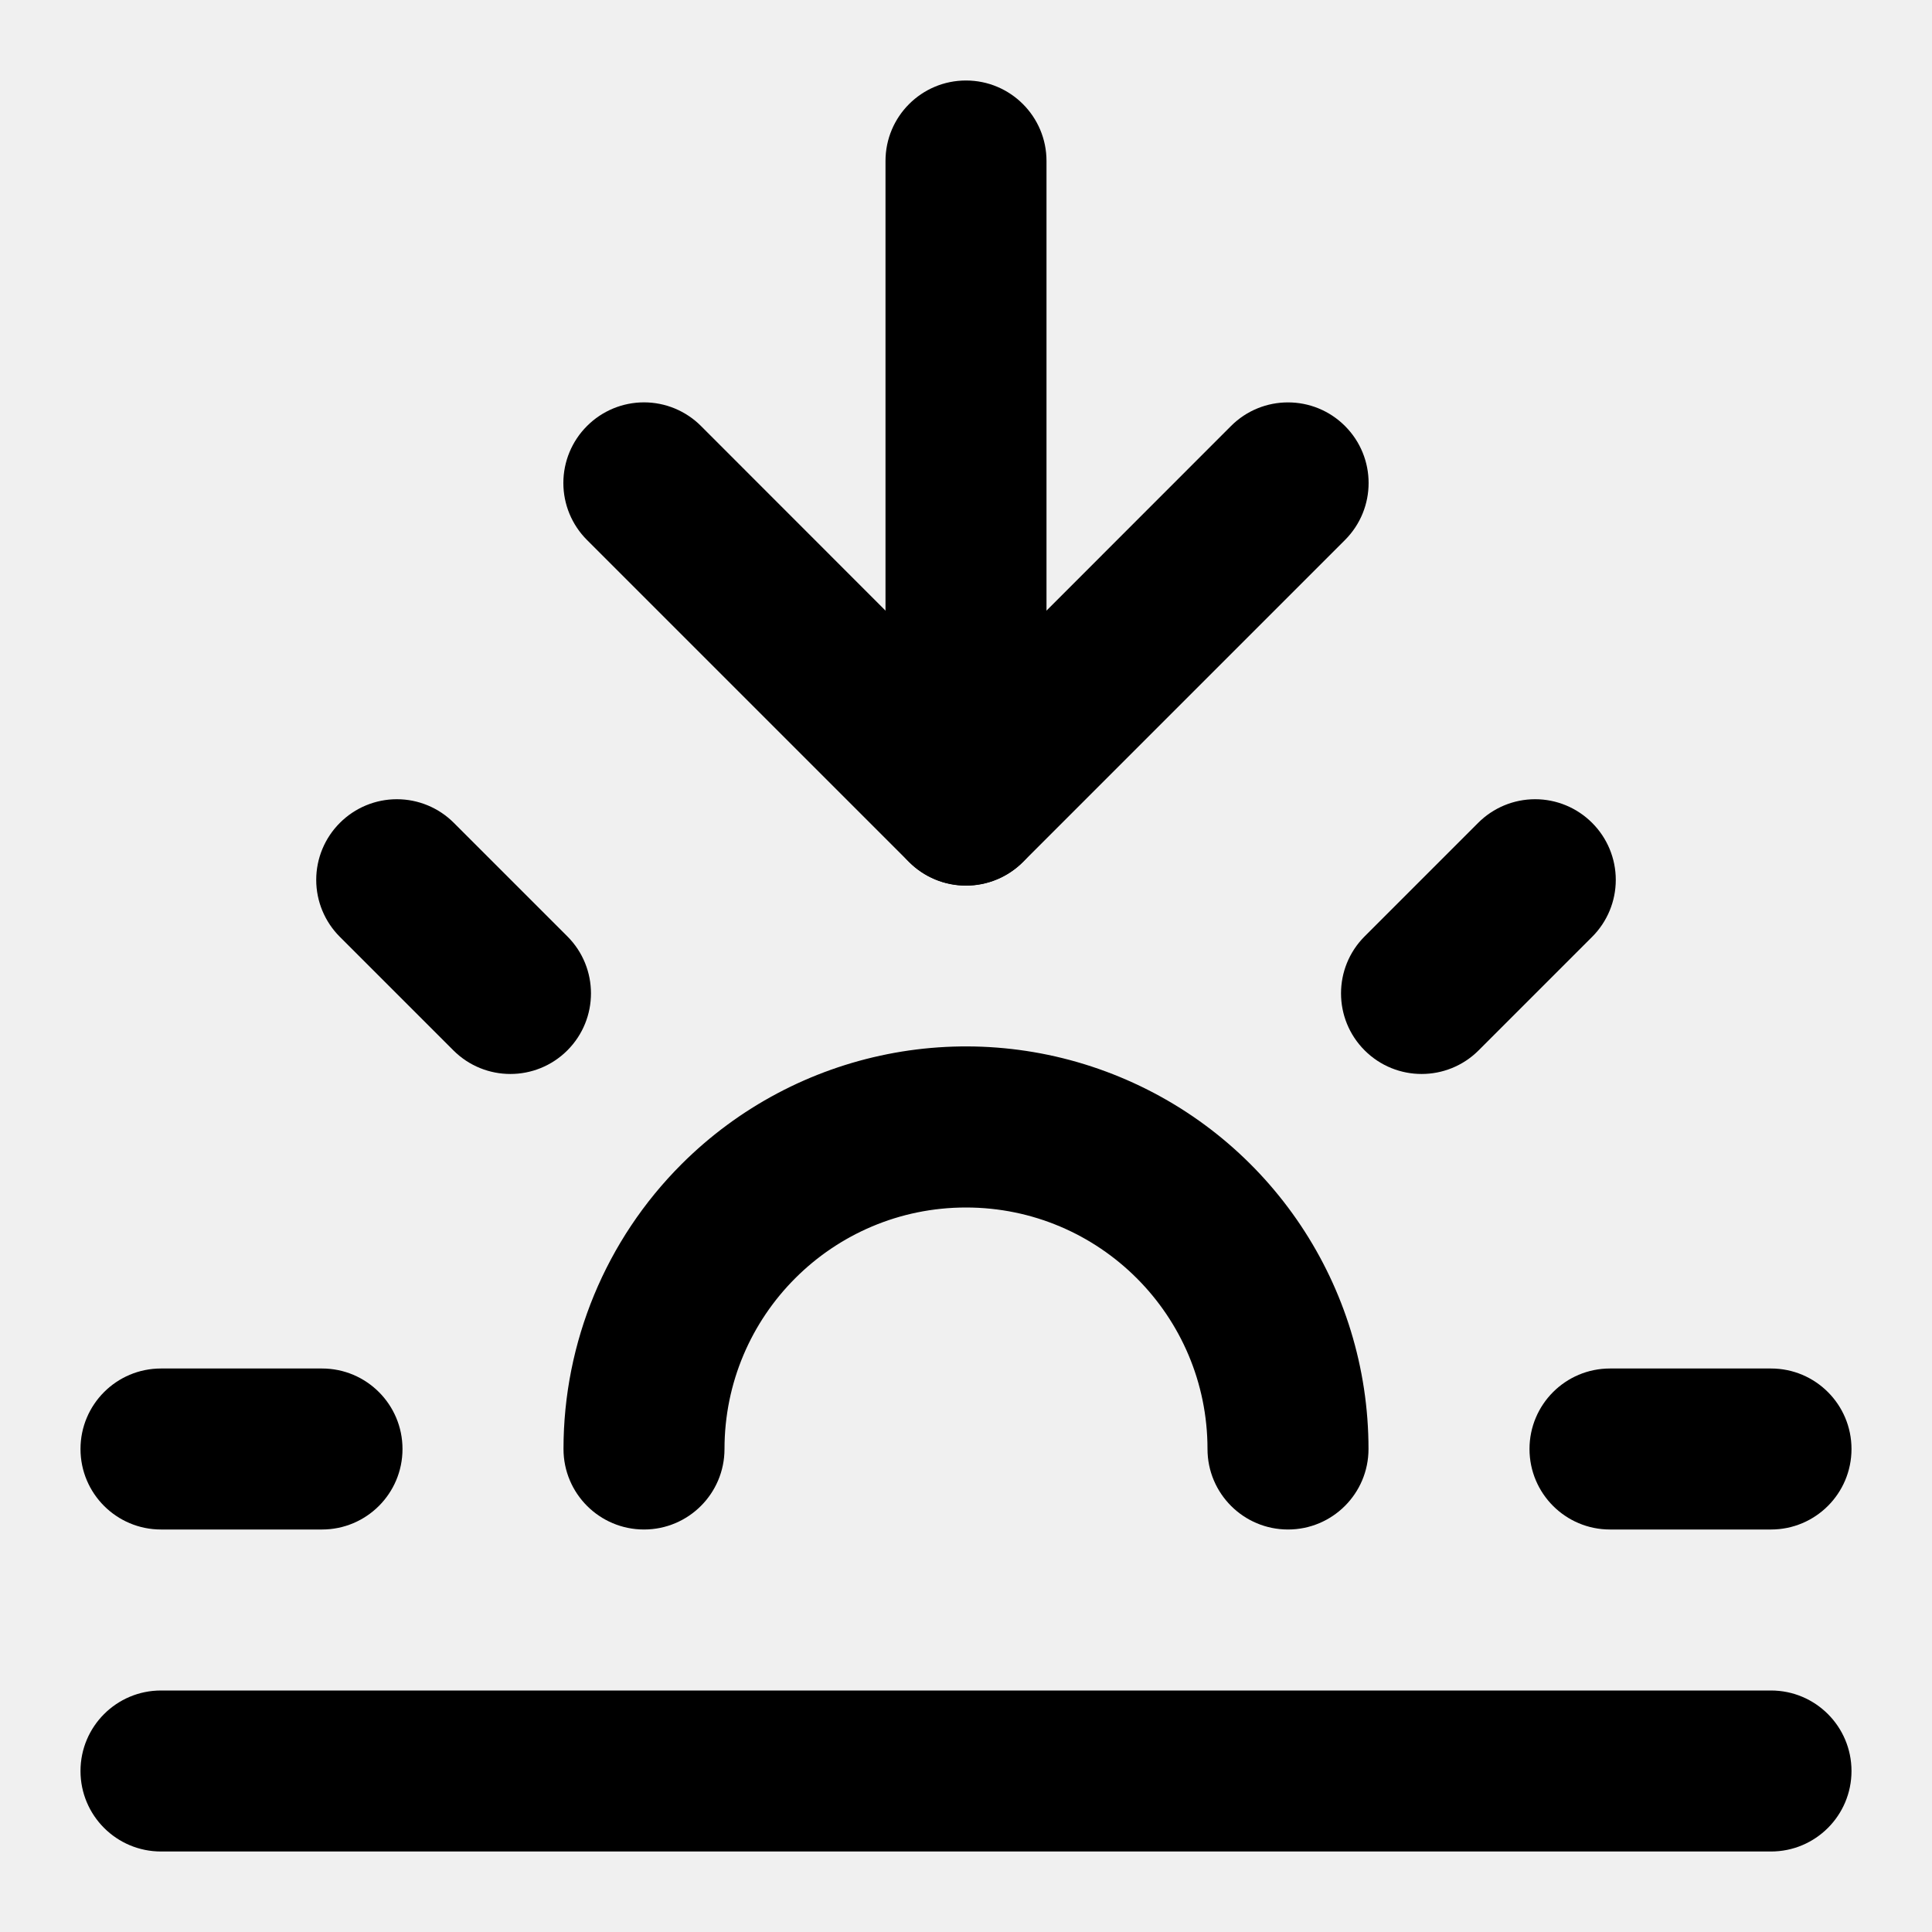
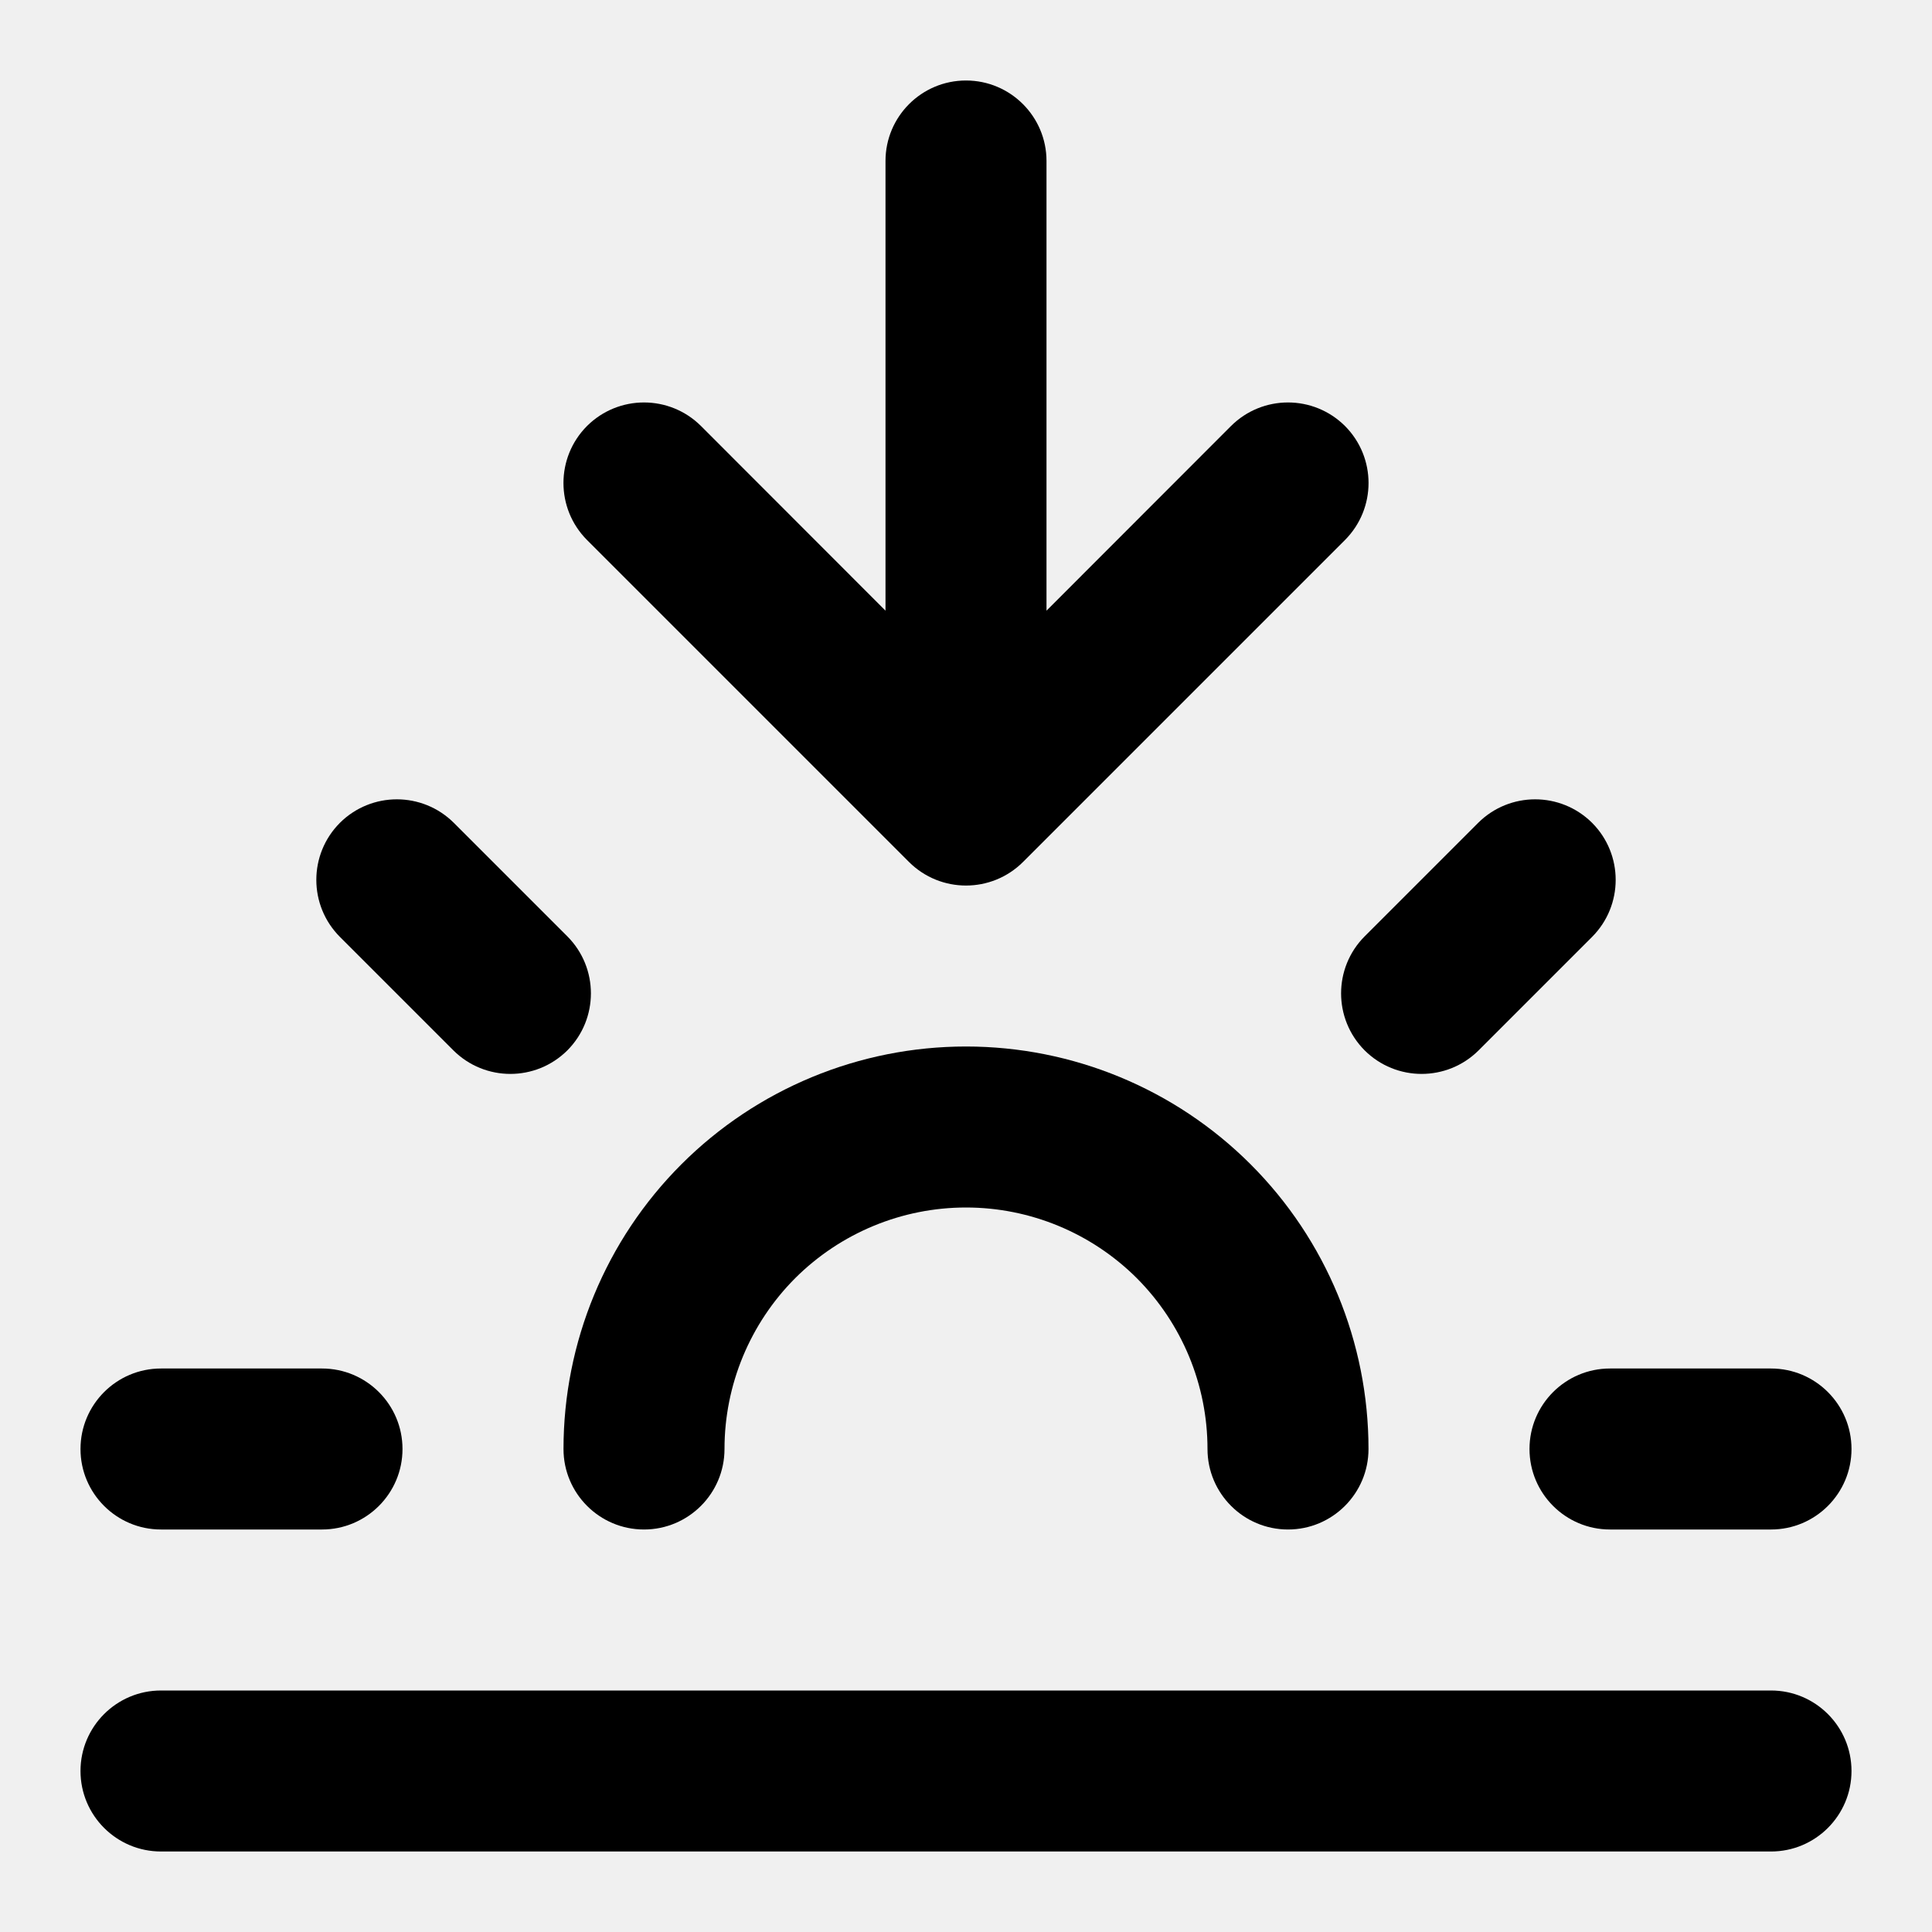
- <svg xmlns="http://www.w3.org/2000/svg" width="12" height="12" fill="none" viewBox="0 0 12 12">
-   <g clip-path="url(#a)">
-     <path fill="#000" fill-rule="evenodd" d="M6 .5a.5.5 0 0 1 .5.5v4a.5.5 0 0 1-1 0V1A.5.5 0 0 1 6 .5ZM2.111 5.111a.5.5 0 0 1 .708 0l.705.705a.5.5 0 1 1-.708.708l-.705-.705a.5.5 0 0 1 0-.708ZM.5 9a.5.5 0 0 1 .5-.5h1a.5.5 0 0 1 0 1H1A.5.5 0 0 1 .5 9Zm9 0a.5.5 0 0 1 .5-.5h1a.5.5 0 0 1 0 1h-1a.5.5 0 0 1-.5-.5Zm.389-3.889a.5.5 0 0 1 0 .708l-.705.705a.5.5 0 0 1-.708-.708l.705-.705a.5.5 0 0 1 .708 0ZM.5 11a.5.5 0 0 1 .5-.5h10a.5.5 0 0 1 0 1H1a.5.5 0 0 1-.5-.5Z" clip-rule="evenodd" />
-     <path fill="#000" fill-rule="evenodd" d="M3.646 2.646a.5.5 0 0 1 .708 0L6 4.293l1.646-1.647a.5.5 0 1 1 .708.708l-2 2a.5.5 0 0 1-.708 0l-2-2a.5.5 0 0 1 0-.708Zm.586 4.586A2.5 2.5 0 0 1 8.5 9a.5.5 0 0 1-1 0 1.5 1.5 0 0 0-3 0 .5.5 0 0 1-1 0 2.5 2.5 0 0 1 .732-1.768Z" clip-rule="evenodd" />
+ <svg xmlns="http://www.w3.org/2000/svg" width="12" height="12" viewBox="0 0 12 12" fill="none">
+   <g clip-path="url(#clip0_10011_5856)">
+     <path fill-rule="evenodd" clip-rule="evenodd" d="M2.111 5.111C2.307 4.916 2.623 4.916 2.819 5.111L3.524 5.816C3.719 6.012 3.719 6.328 3.524 6.524C3.328 6.719 3.012 6.719 2.816 6.524L2.111 5.819C1.916 5.623 1.916 5.307 2.111 5.111Z" fill="black" />
+     <path fill-rule="evenodd" clip-rule="evenodd" d="M0.5 9C0.5 8.724 0.724 8.5 1 8.5H2C2.276 8.5 2.5 8.724 2.5 9C2.5 9.276 2.276 9.5 2 9.5H1C0.724 9.5 0.5 9.276 0.5 9Z" fill="black" />
+     <path fill-rule="evenodd" clip-rule="evenodd" d="M9.5 9C9.5 8.724 9.724 8.5 10 8.5H11C11.276 8.5 11.5 8.724 11.5 9C11.5 9.276 11.276 9.5 11 9.5H10C9.724 9.5 9.5 9.276 9.5 9Z" fill="black" />
+     <path fill-rule="evenodd" clip-rule="evenodd" d="M9.889 5.111C10.084 5.307 10.084 5.623 9.889 5.819L9.184 6.524C8.988 6.719 8.672 6.719 8.476 6.524C8.281 6.328 8.281 6.012 8.476 5.816L9.181 5.111C9.377 4.916 9.693 4.916 9.889 5.111Z" fill="black" />
+     <path fill-rule="evenodd" clip-rule="evenodd" d="M0.5 11C0.5 10.724 0.724 10.5 1 10.5H11C11.276 10.5 11.5 10.724 11.5 11C11.5 11.276 11.276 11.5 11 11.5H1C0.724 11.5 0.5 11.276 0.5 11Z" fill="black" />
+     <path fill-rule="evenodd" clip-rule="evenodd" d="M4.232 7.232C4.701 6.763 5.337 6.5 6 6.5C6.663 6.5 7.299 6.763 7.768 7.232C8.237 7.701 8.5 8.337 8.5 9C8.5 9.276 8.276 9.5 8 9.5C7.724 9.5 7.5 9.276 7.5 9C7.5 8.602 7.342 8.221 7.061 7.939C6.779 7.658 6.398 7.5 6 7.5C5.602 7.5 5.221 7.658 4.939 7.939C4.658 8.221 4.5 8.602 4.5 9C4.5 9.276 4.276 9.5 4 9.5C3.724 9.5 3.5 9.276 3.5 9C3.5 8.337 3.763 7.701 4.232 7.232Z" fill="black" />
+     <path d="M6 0.5C6.276 0.5 6.5 0.724 6.5 1V3.793L7.646 2.646C7.842 2.451 8.158 2.451 8.354 2.646C8.549 2.842 8.549 3.158 8.354 3.354L6.354 5.354C6.158 5.549 5.842 5.549 5.646 5.354L3.646 3.354C3.451 3.158 3.451 2.842 3.646 2.646C3.842 2.451 4.158 2.451 4.354 2.646L5.5 3.793V1C5.5 0.724 5.724 0.5 6 0.5Z" fill="black" />
  </g>
  <defs>
-     <clipPath id="a">
-       <path fill="#fff" d="M0 0h12v12H0z" />
+     <clipPath id="clip0_10011_5856">
+       <rect width="12" height="12" fill="white" />
    </clipPath>
  </defs>
</svg>
